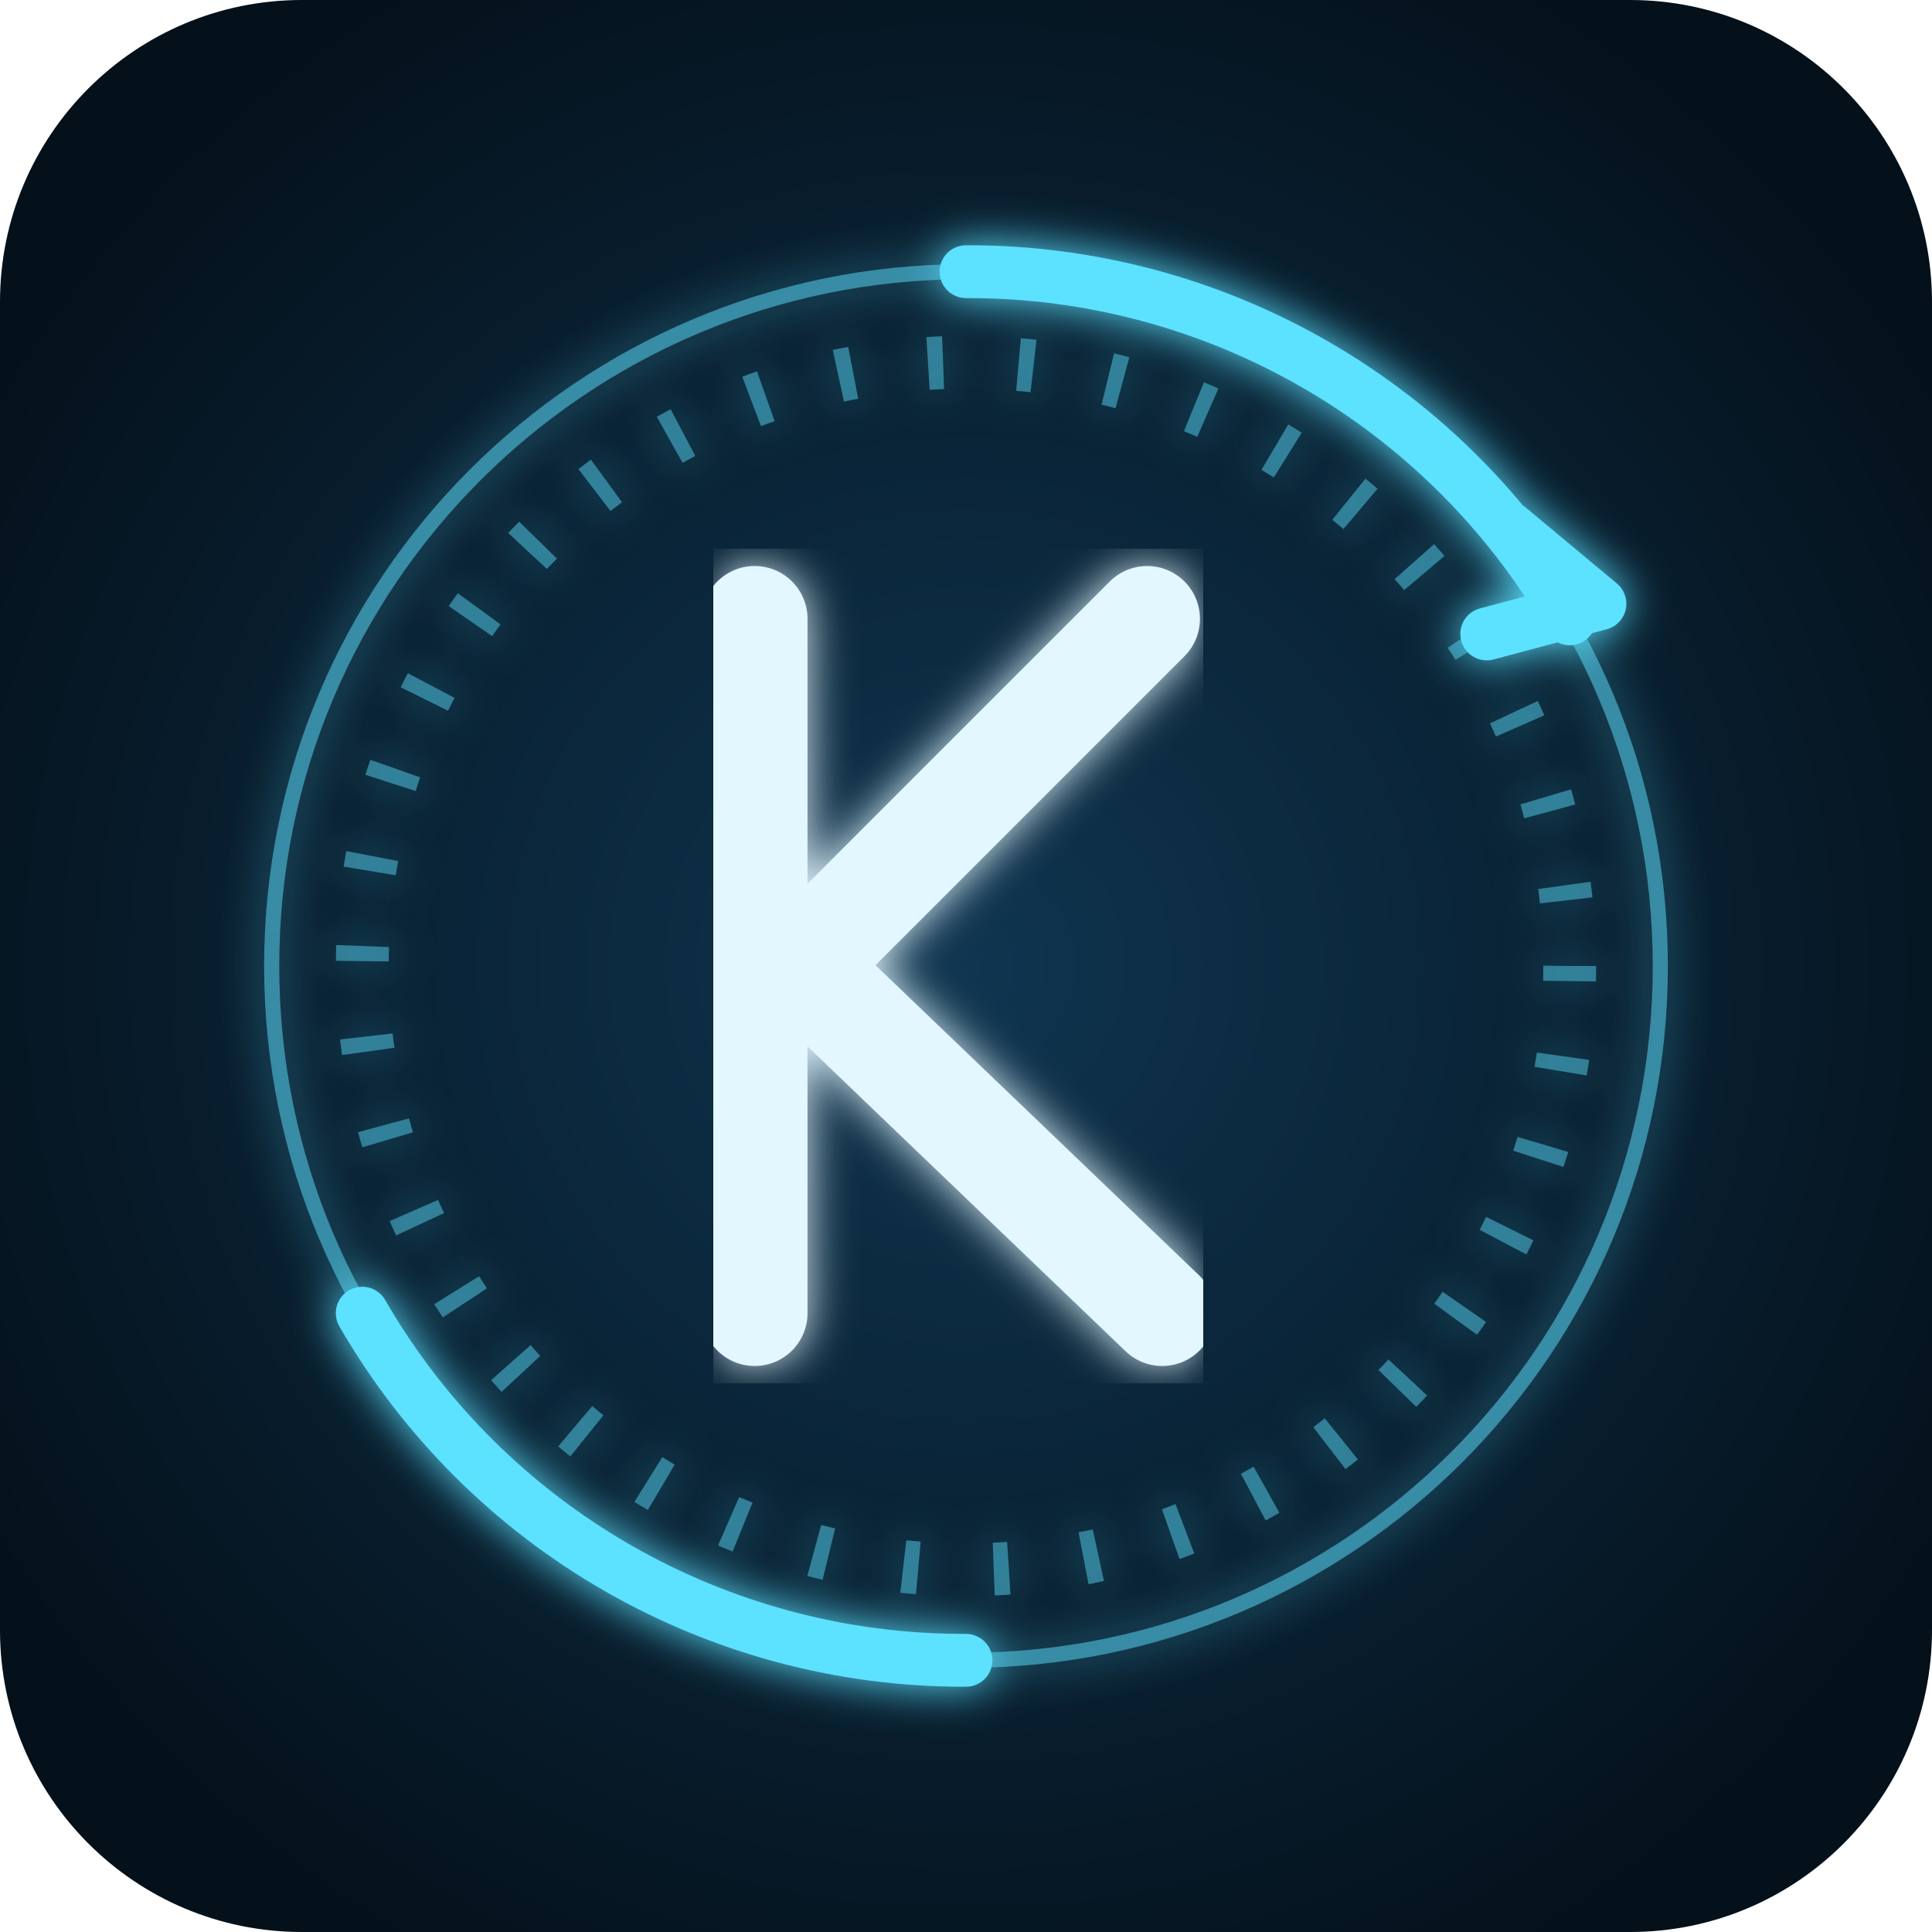
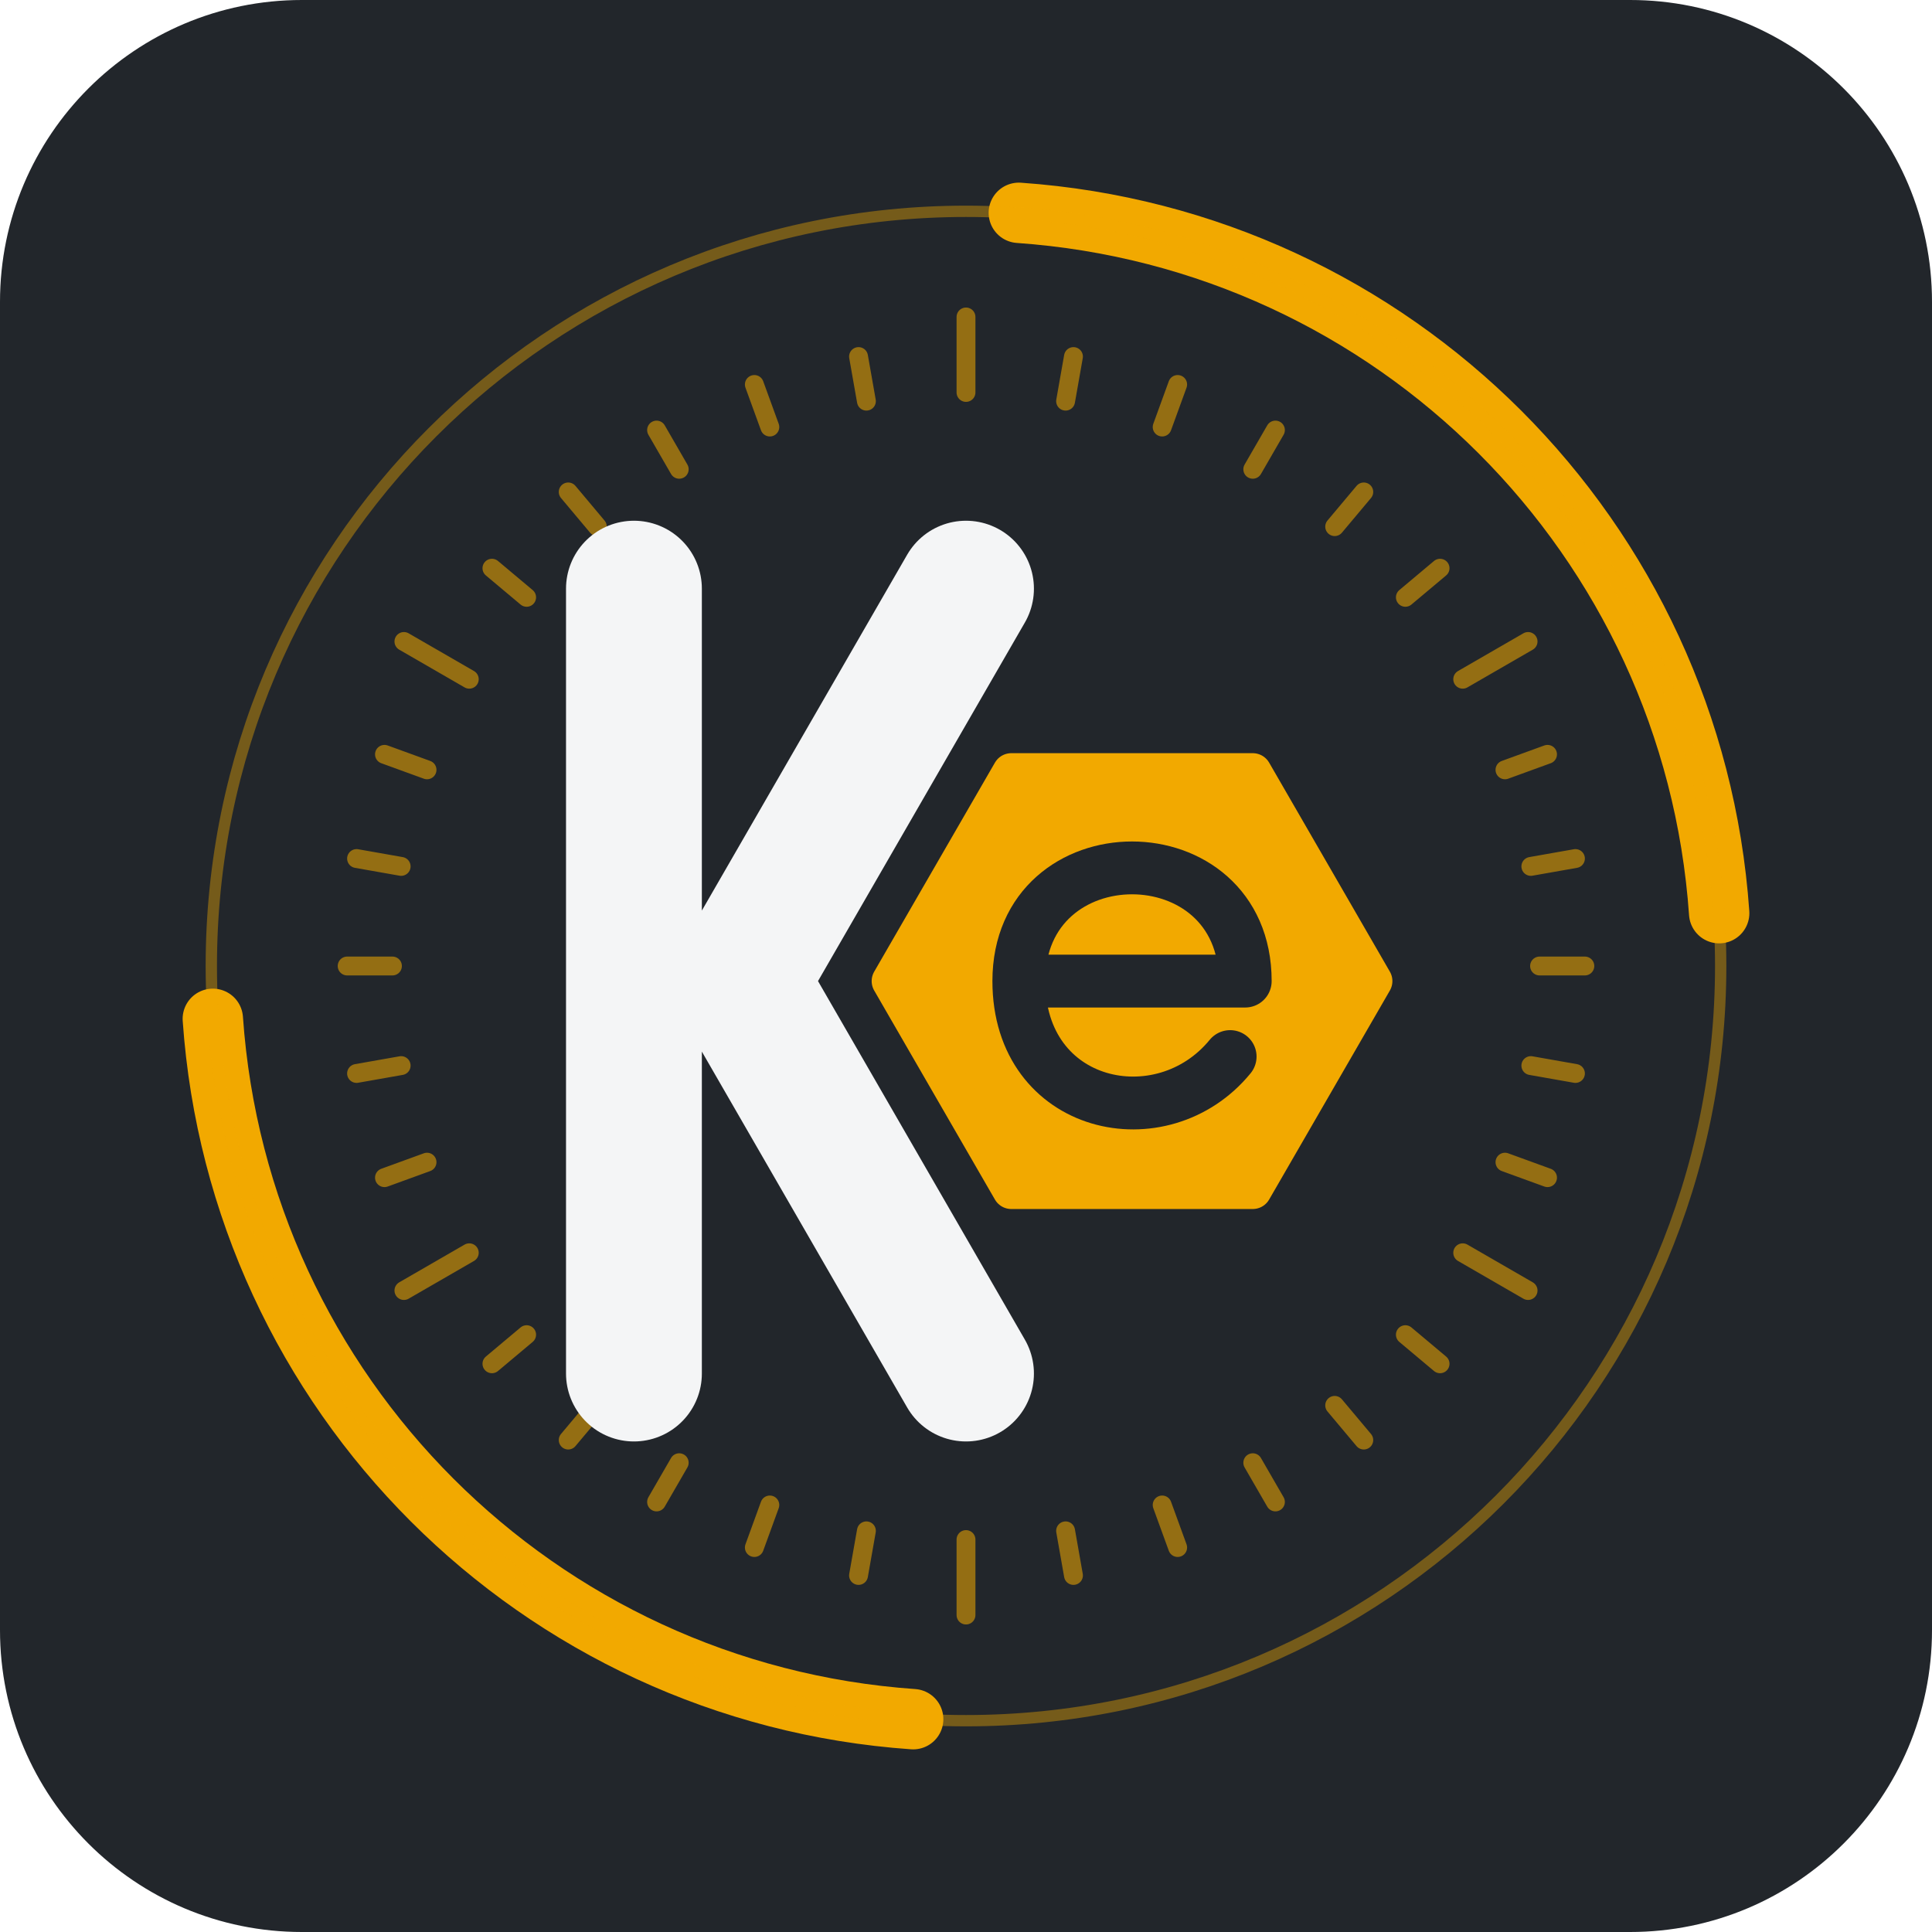
<svg xmlns="http://www.w3.org/2000/svg" viewBox="0 0 256 256" width="256" height="256">
-   <defs>
-     <radialGradient id="g" cx="50%" cy="50%" r="60%">
-       <stop offset="0" stop-color="#0f3550" />
-       <stop offset="1" stop-color="#04101a" />
-     </radialGradient>
-     <filter id="glow">
-       <feGaussianBlur stdDeviation="3" result="b" />
-       <feMerge>
-         <feMergeNode in="b" />
-         <feMergeNode in="SourceGraphic" />
-       </feMerge>
-     </filter>
-   </defs>
-   <rect width="256" height="256" rx="40" fill="url(#g)" />
-   <g fill="none" stroke="#5ce1ff" filter="url(#glow)">
-     <circle cx="128" cy="128" r="92" stroke-width="2" opacity=".5" />
-     <circle cx="128" cy="128" r="80" stroke-width="7" stroke-dasharray="2 10" opacity=".45" />
-     <path d="M128 36a92 92 0 0 1 80 46" stroke-width="7" stroke-linecap="round" />
-     <path d="M128 220a92 92 0 0 1-80-46" stroke-width="7" stroke-linecap="round" />
-     <path d="M200 70l12 10-15 4" stroke-width="7" stroke-linecap="round" stroke-linejoin="round" />
+   <rect width="256" height="256" rx="40" fill="#22262b" />
+   <g fill="none" stroke="#f2a900" stroke-linecap="round">
+     <g stroke-width="2.5" opacity=".55">
+       <path d="M128 42V52" transform="rotate(0 128 128)" />
+       <path d="M128 46V52" transform="rotate(10 128 128)" />
+       <path d="M128 46V52" transform="rotate(20 128 128)" />
+       <path d="M128 46V52" transform="rotate(30 128 128)" />
+       <path d="M128 46V52" transform="rotate(40 128 128)" />
+       <path d="M128 46V52" transform="rotate(50 128 128)" />
+       <path d="M128 42V52" transform="rotate(60 128 128)" />
+       <path d="M128 46V52" transform="rotate(70 128 128)" />
+       <path d="M128 46V52" transform="rotate(80 128 128)" />
+       <path d="M128 46V52" transform="rotate(90 128 128)" />
+       <path d="M128 46V52" transform="rotate(100 128 128)" />
+       <path d="M128 46V52" transform="rotate(110 128 128)" />
+       <path d="M128 42V52" transform="rotate(120 128 128)" />
+       <path d="M128 46V52" transform="rotate(130 128 128)" />
+       <path d="M128 46V52" transform="rotate(140 128 128)" />
+       <path d="M128 46V52" transform="rotate(150 128 128)" />
+       <path d="M128 46V52" transform="rotate(160 128 128)" />
+       <path d="M128 46V52" transform="rotate(170 128 128)" />
+       <path d="M128 42V52" transform="rotate(180 128 128)" />
+       <path d="M128 46V52" transform="rotate(190 128 128)" />
+       <path d="M128 46V52" transform="rotate(200 128 128)" />
+       <path d="M128 46V52" transform="rotate(210 128 128)" />
+       <path d="M128 46V52" transform="rotate(220 128 128)" />
+       <path d="M128 46V52" transform="rotate(230 128 128)" />
+       <path d="M128 42V52" transform="rotate(240 128 128)" />
+       <path d="M128 46V52" transform="rotate(250 128 128)" />
+       <path d="M128 46V52" transform="rotate(260 128 128)" />
+       <path d="M128 46V52" transform="rotate(270 128 128)" />
+       <path d="M128 46V52" transform="rotate(280 128 128)" />
+       <path d="M128 46V52" transform="rotate(290 128 128)" />
+       <path d="M128 42V52" transform="rotate(300 128 128)" />
+       <path d="M128 46V52" transform="rotate(310 128 128)" />
+       <path d="M128 46V52" transform="rotate(320 128 128)" />
+       <path d="M128 46V52" transform="rotate(330 128 128)" />
+       <path d="M128 46V52" transform="rotate(340 128 128)" />
+       <path d="M128 46V52" transform="rotate(350 128 128)" />
+     </g>
+     <path d="M135 28.2A100 100 0 0 1 227.8 121" stroke-width="8" />
+     <path d="M121 227.8A100 100 0 0 1 28.2 135" stroke-width="8" />
+     <circle cx="128" cy="128" r="100" stroke-width="1.5" opacity=".4" />
  </g>
-   <g fill="none" stroke="#e2f7ff" stroke-width="14" stroke-linecap="round" stroke-linejoin="round" filter="url(#glow)">
-     <path d="M100 82v92" />
-     <path d="M152 82l-46 46 48 46" />
+   <g fill="none" stroke="#f4f5f6" stroke-linecap="round" stroke-linejoin="round">
+     <path stroke-width="18" d="M84 78v104M128.0 78.0L98 130L128.0 182.0" />
  </g>
+   <polygon points="182.0,130.0 166.0,157.7 134.0,157.7 118.0,130.0 134.0,102.3 166.0,102.3" fill="#f2a900" stroke="#f2a900" stroke-width="5" stroke-linejoin="round" />
+   <path fill="none" stroke="#22262b" stroke-width="7" stroke-linecap="round" stroke-linejoin="round" d="M135 130H165C165 110 135 110 135 130C135 147 154 151 163 140" />
</svg>
